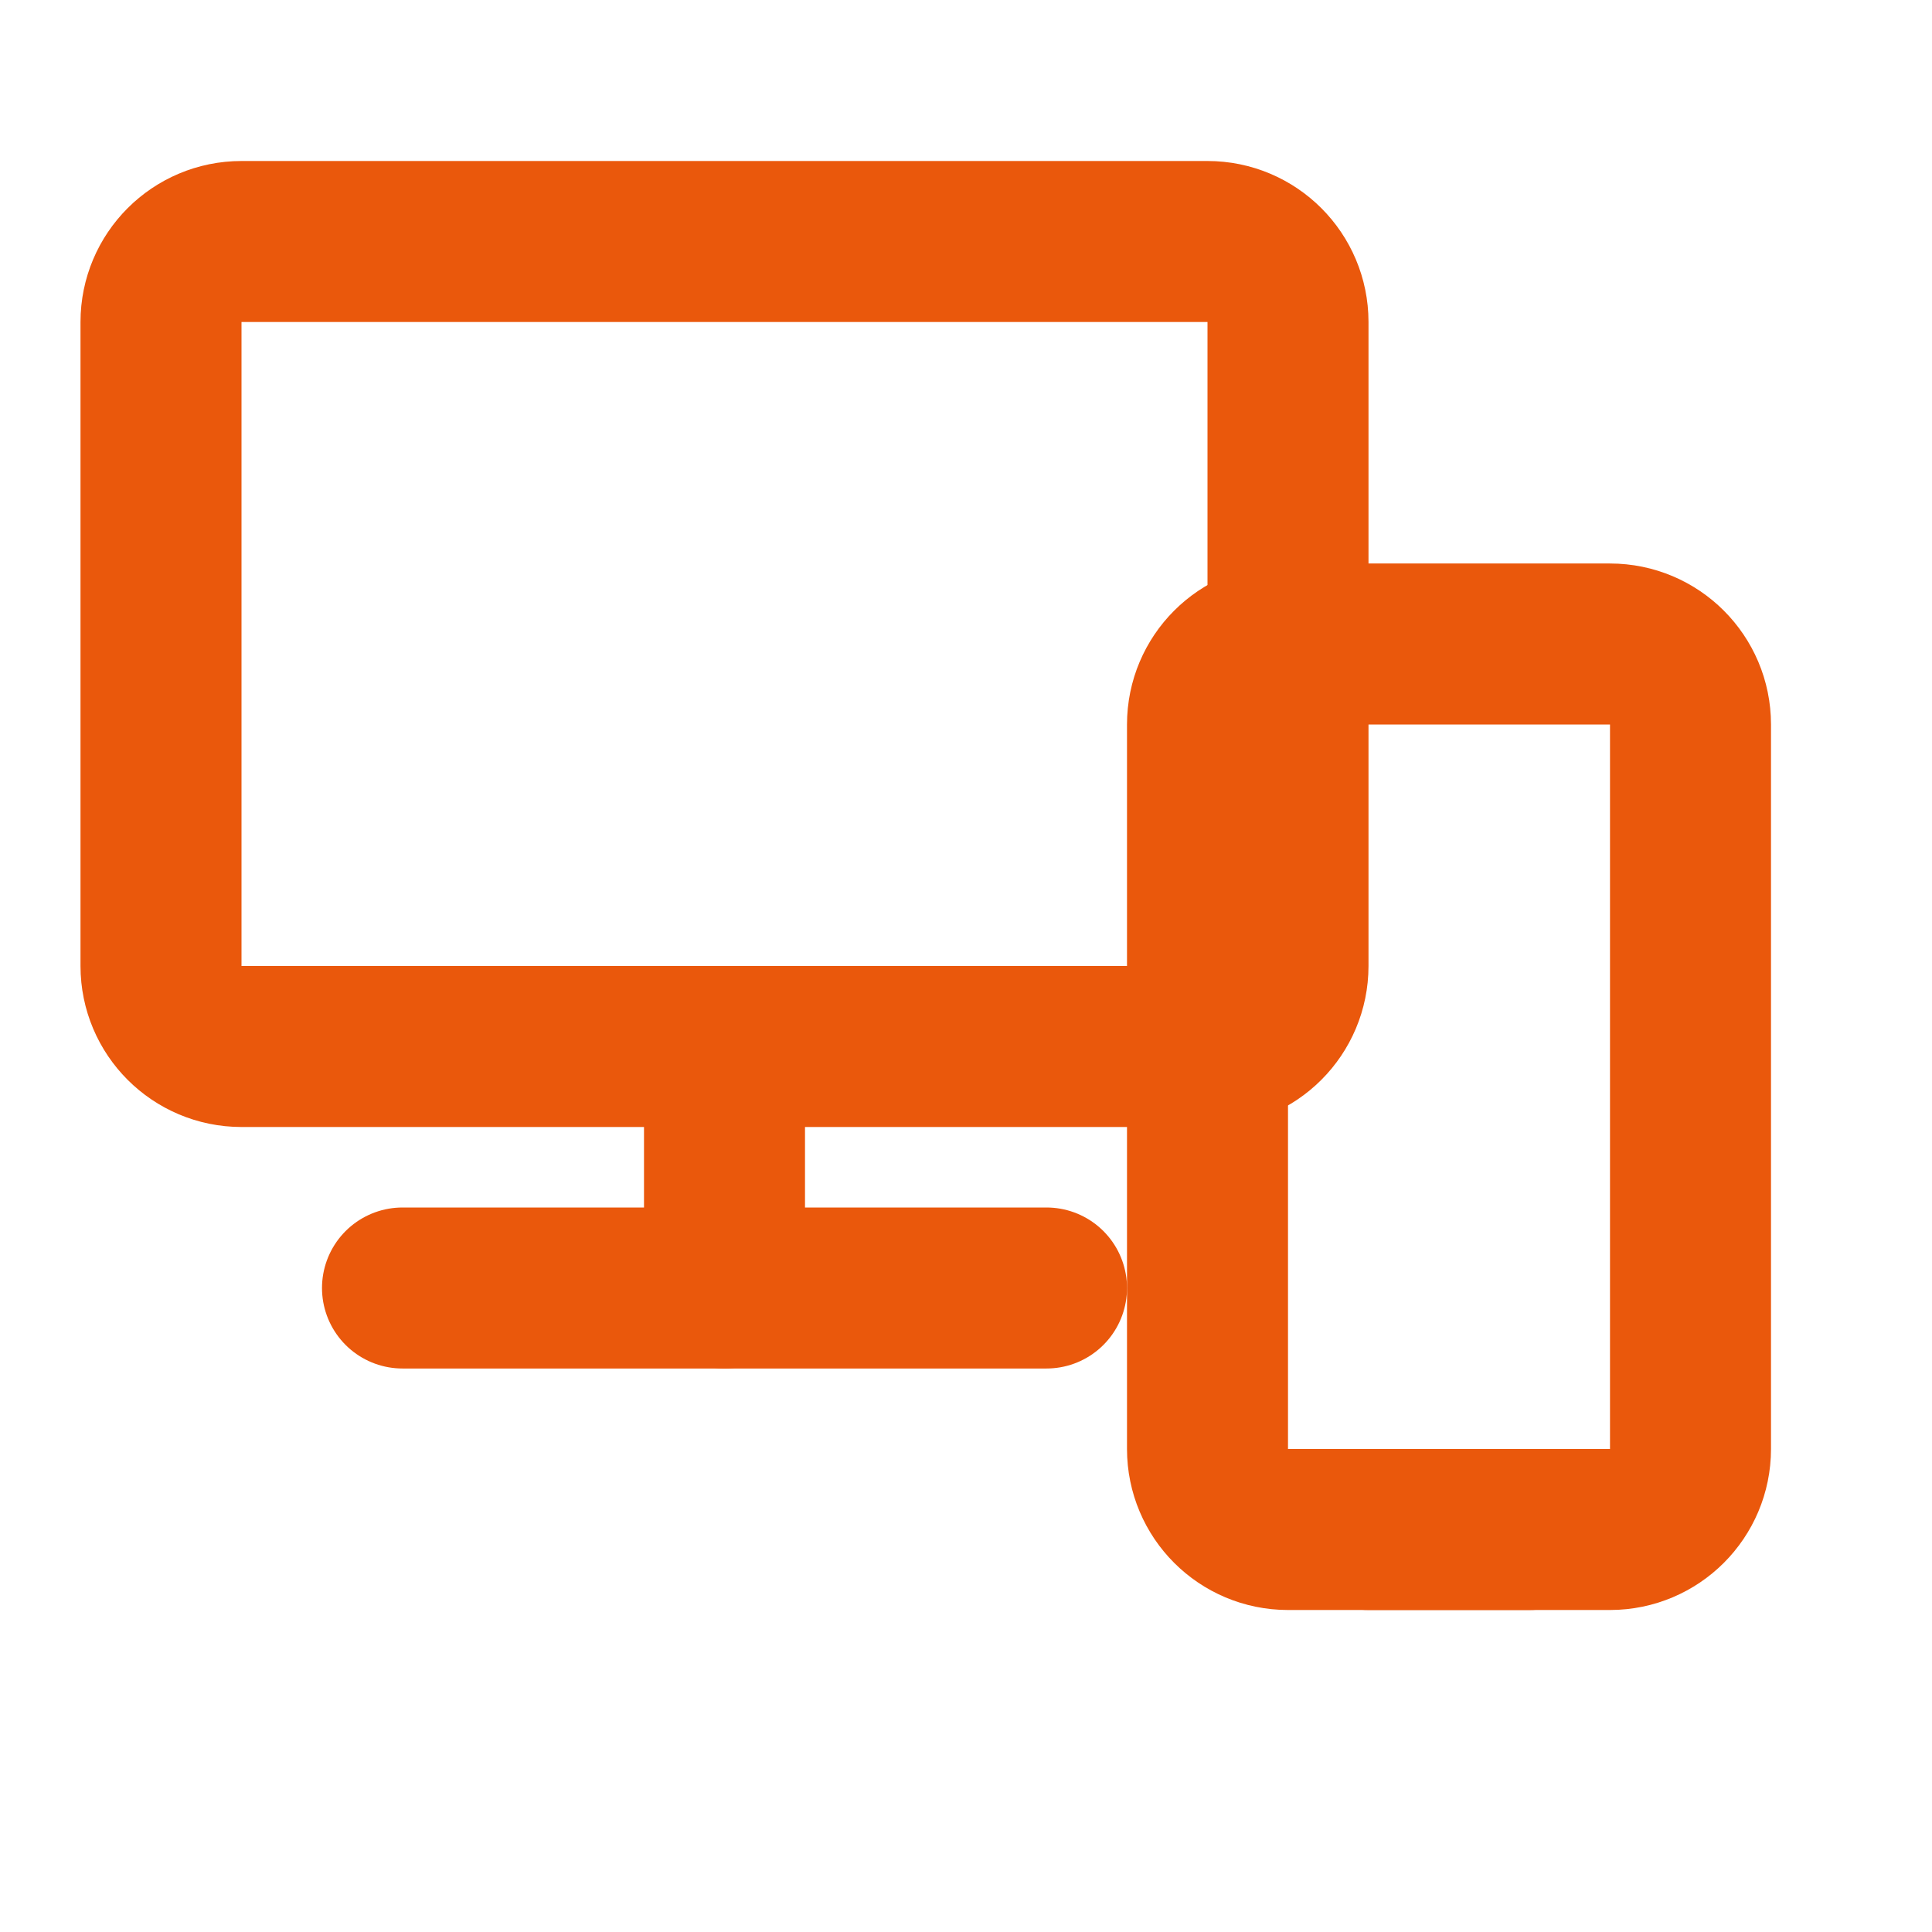
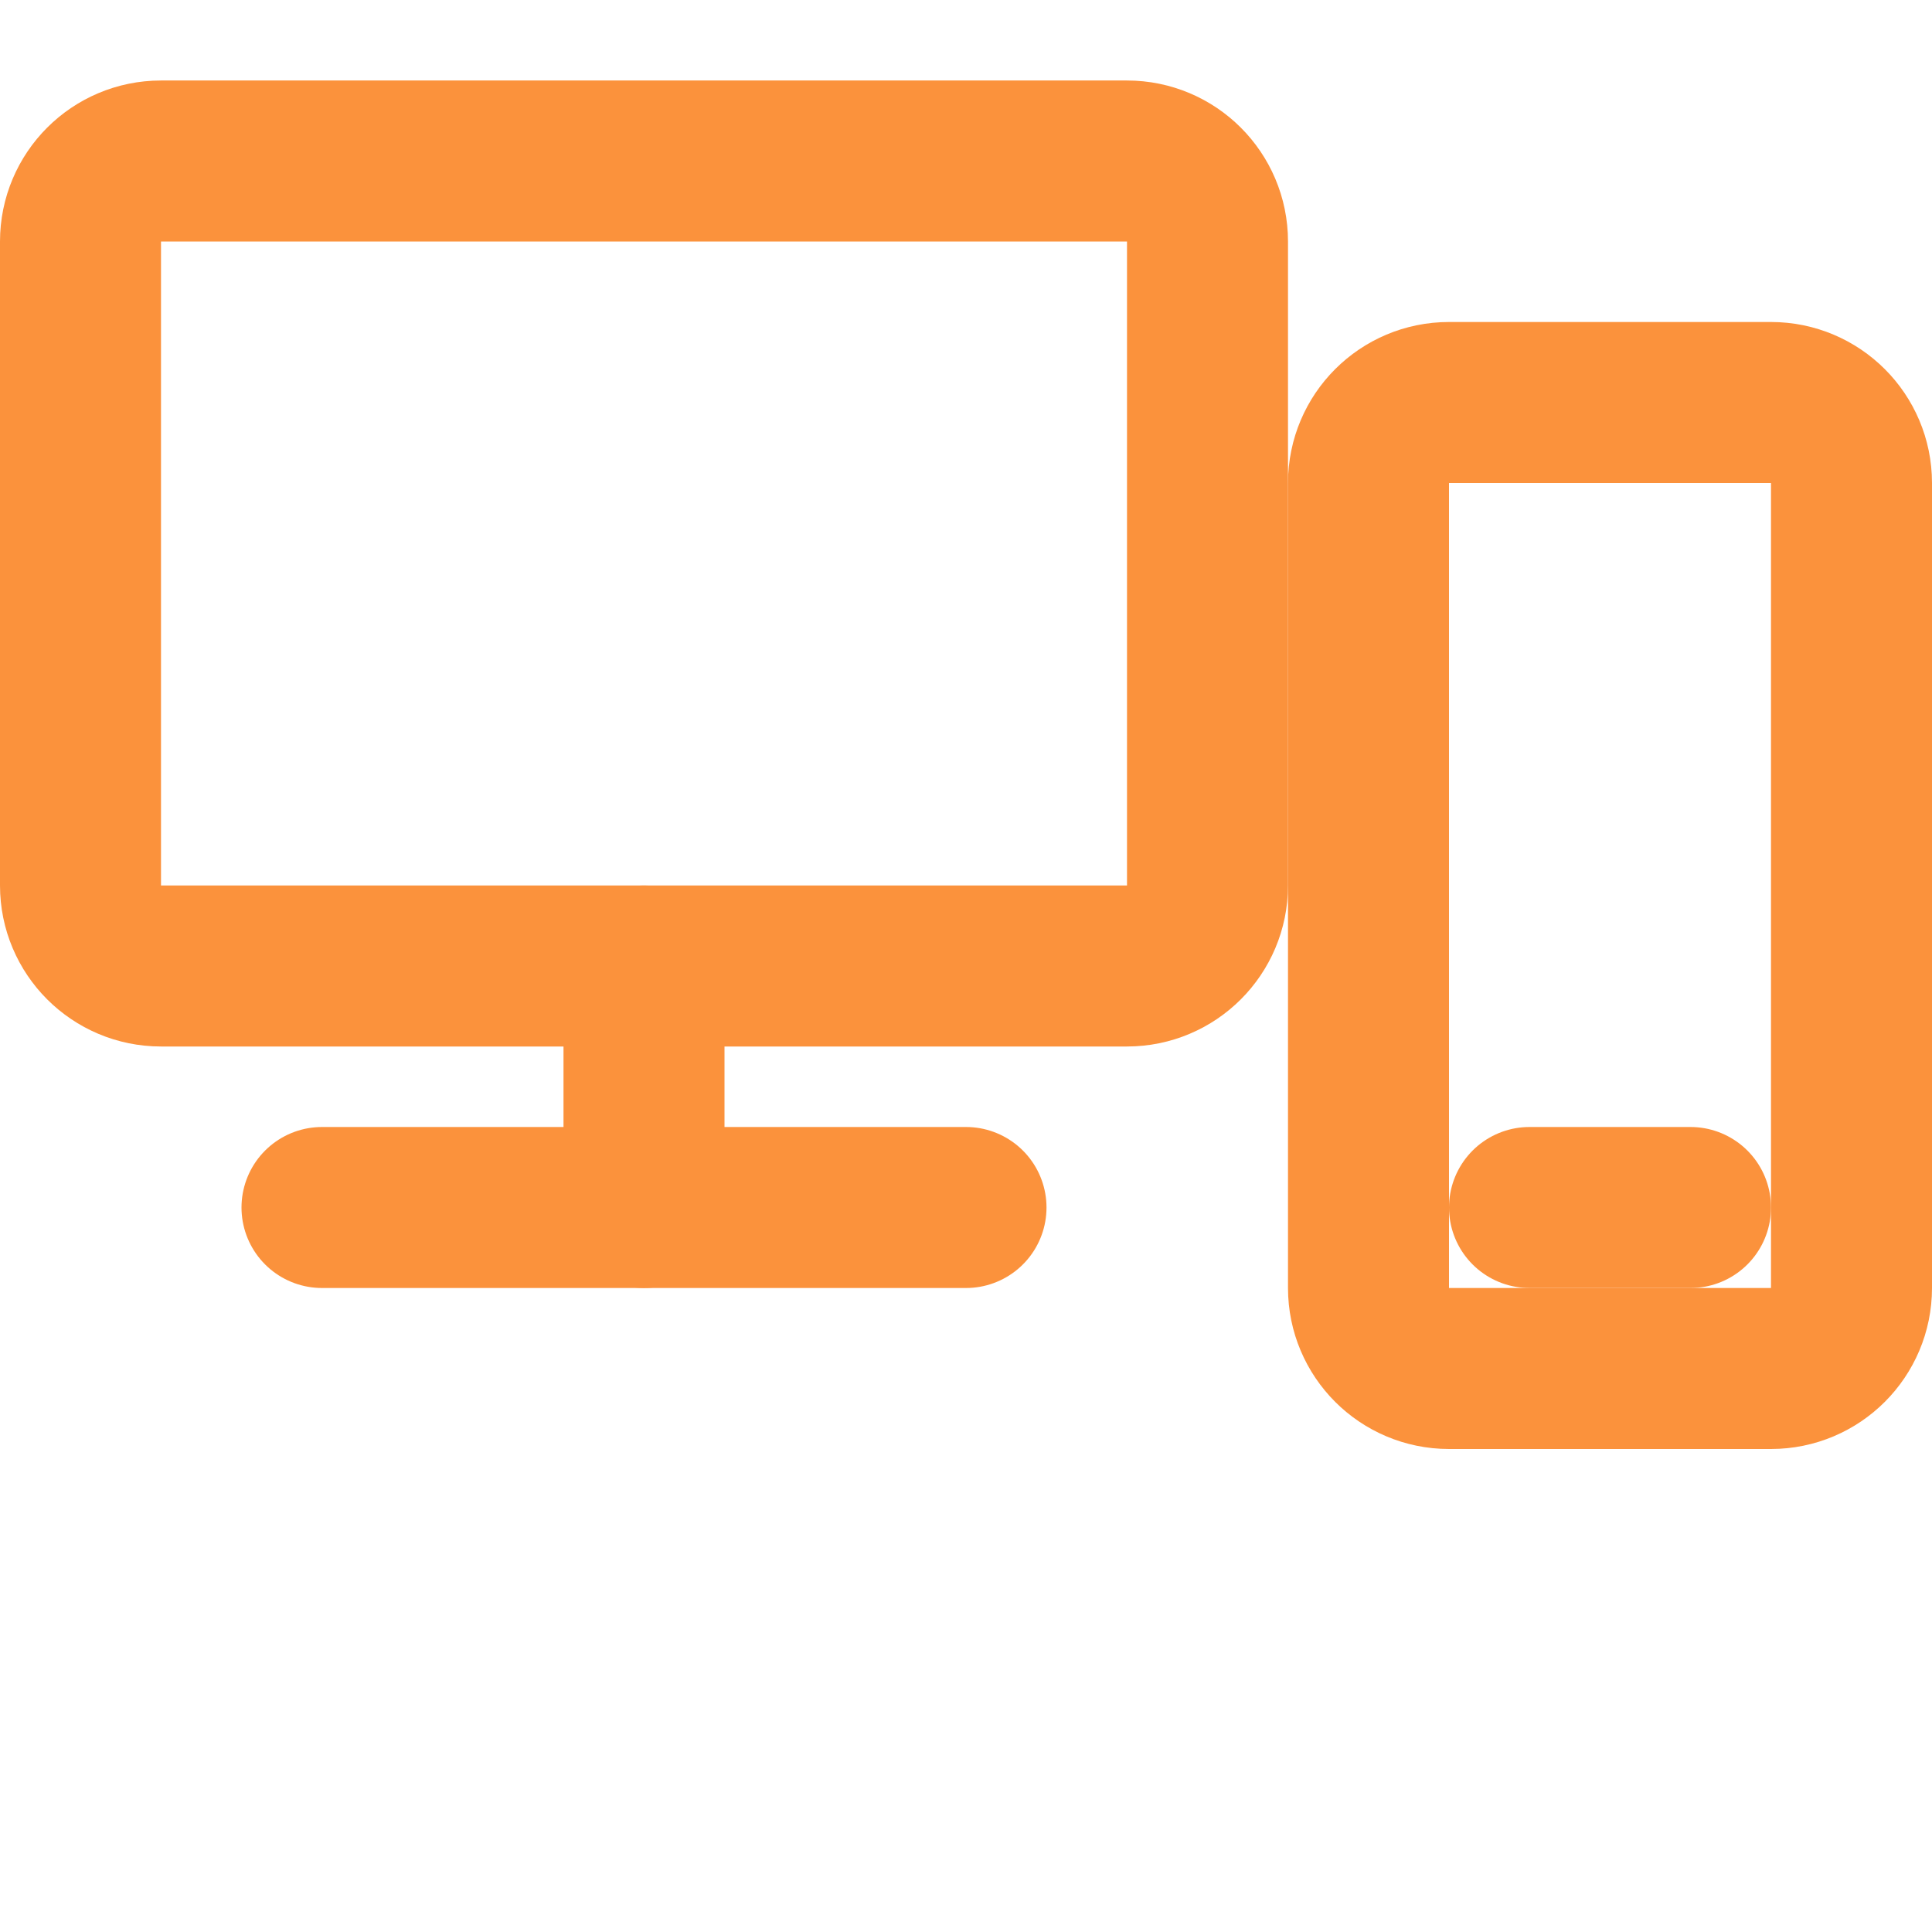
- <svg xmlns="http://www.w3.org/2000/svg" width="48" height="48" viewBox="0 0 24 24" fill="none" stroke="#ea580c" stroke-width="2" stroke-linecap="round" stroke-linejoin="round">
-   <rect x="2" y="3" width="14" height="10" rx="1" />
-   <path d="M5 16h8" />
-   <path d="M9 13v3" />
-   <rect x="15" y="8" width="6" height="11" rx="1" />
-   <path d="M17 19h2" />
+ <svg xmlns="http://www.w3.org/2000/svg" width="48" height="48" viewBox="0 0 24 24" fill="none" stroke="#fb923c" stroke-width="2" stroke-linecap="round" stroke-linejoin="round">
+   <rect x="1" y="2" width="14" height="10" rx="1" />
+   <path d="M4 15h8" />
+   <path d="M8 12v3" />
+   <rect x="17" y="5" width="6" height="12" rx="1" />
+   <path d="M19 15h2" />
</svg>
